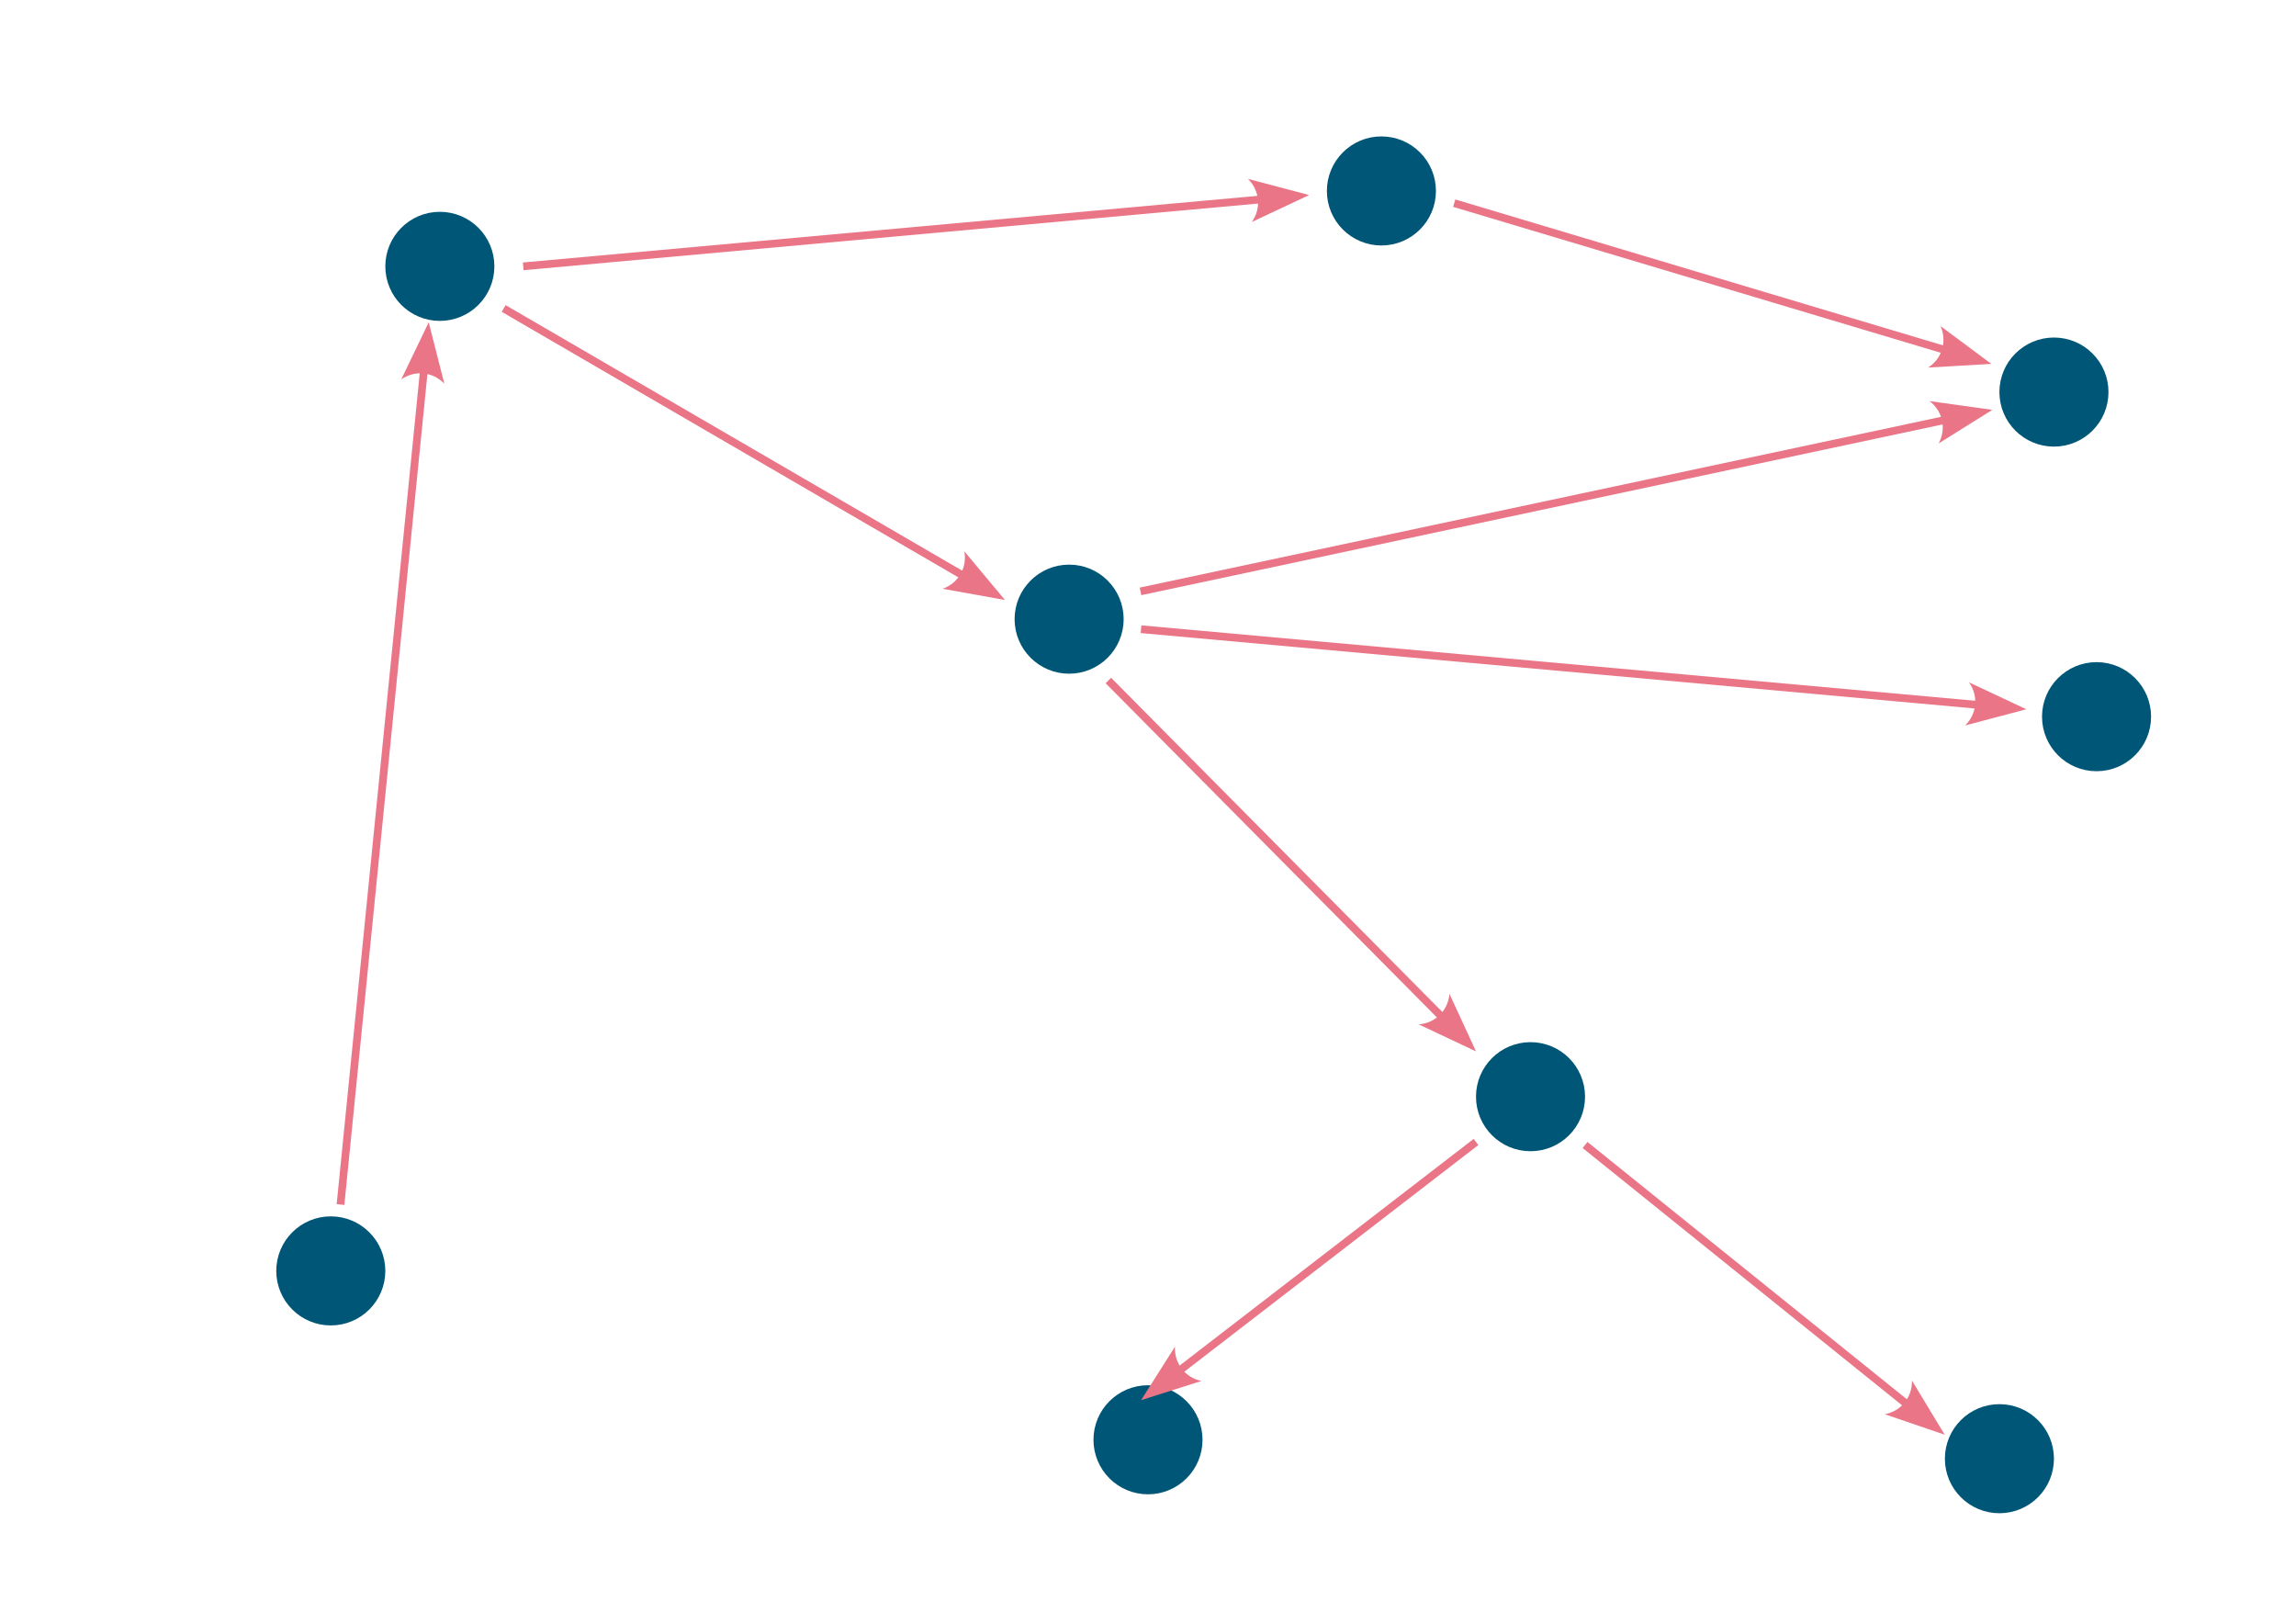
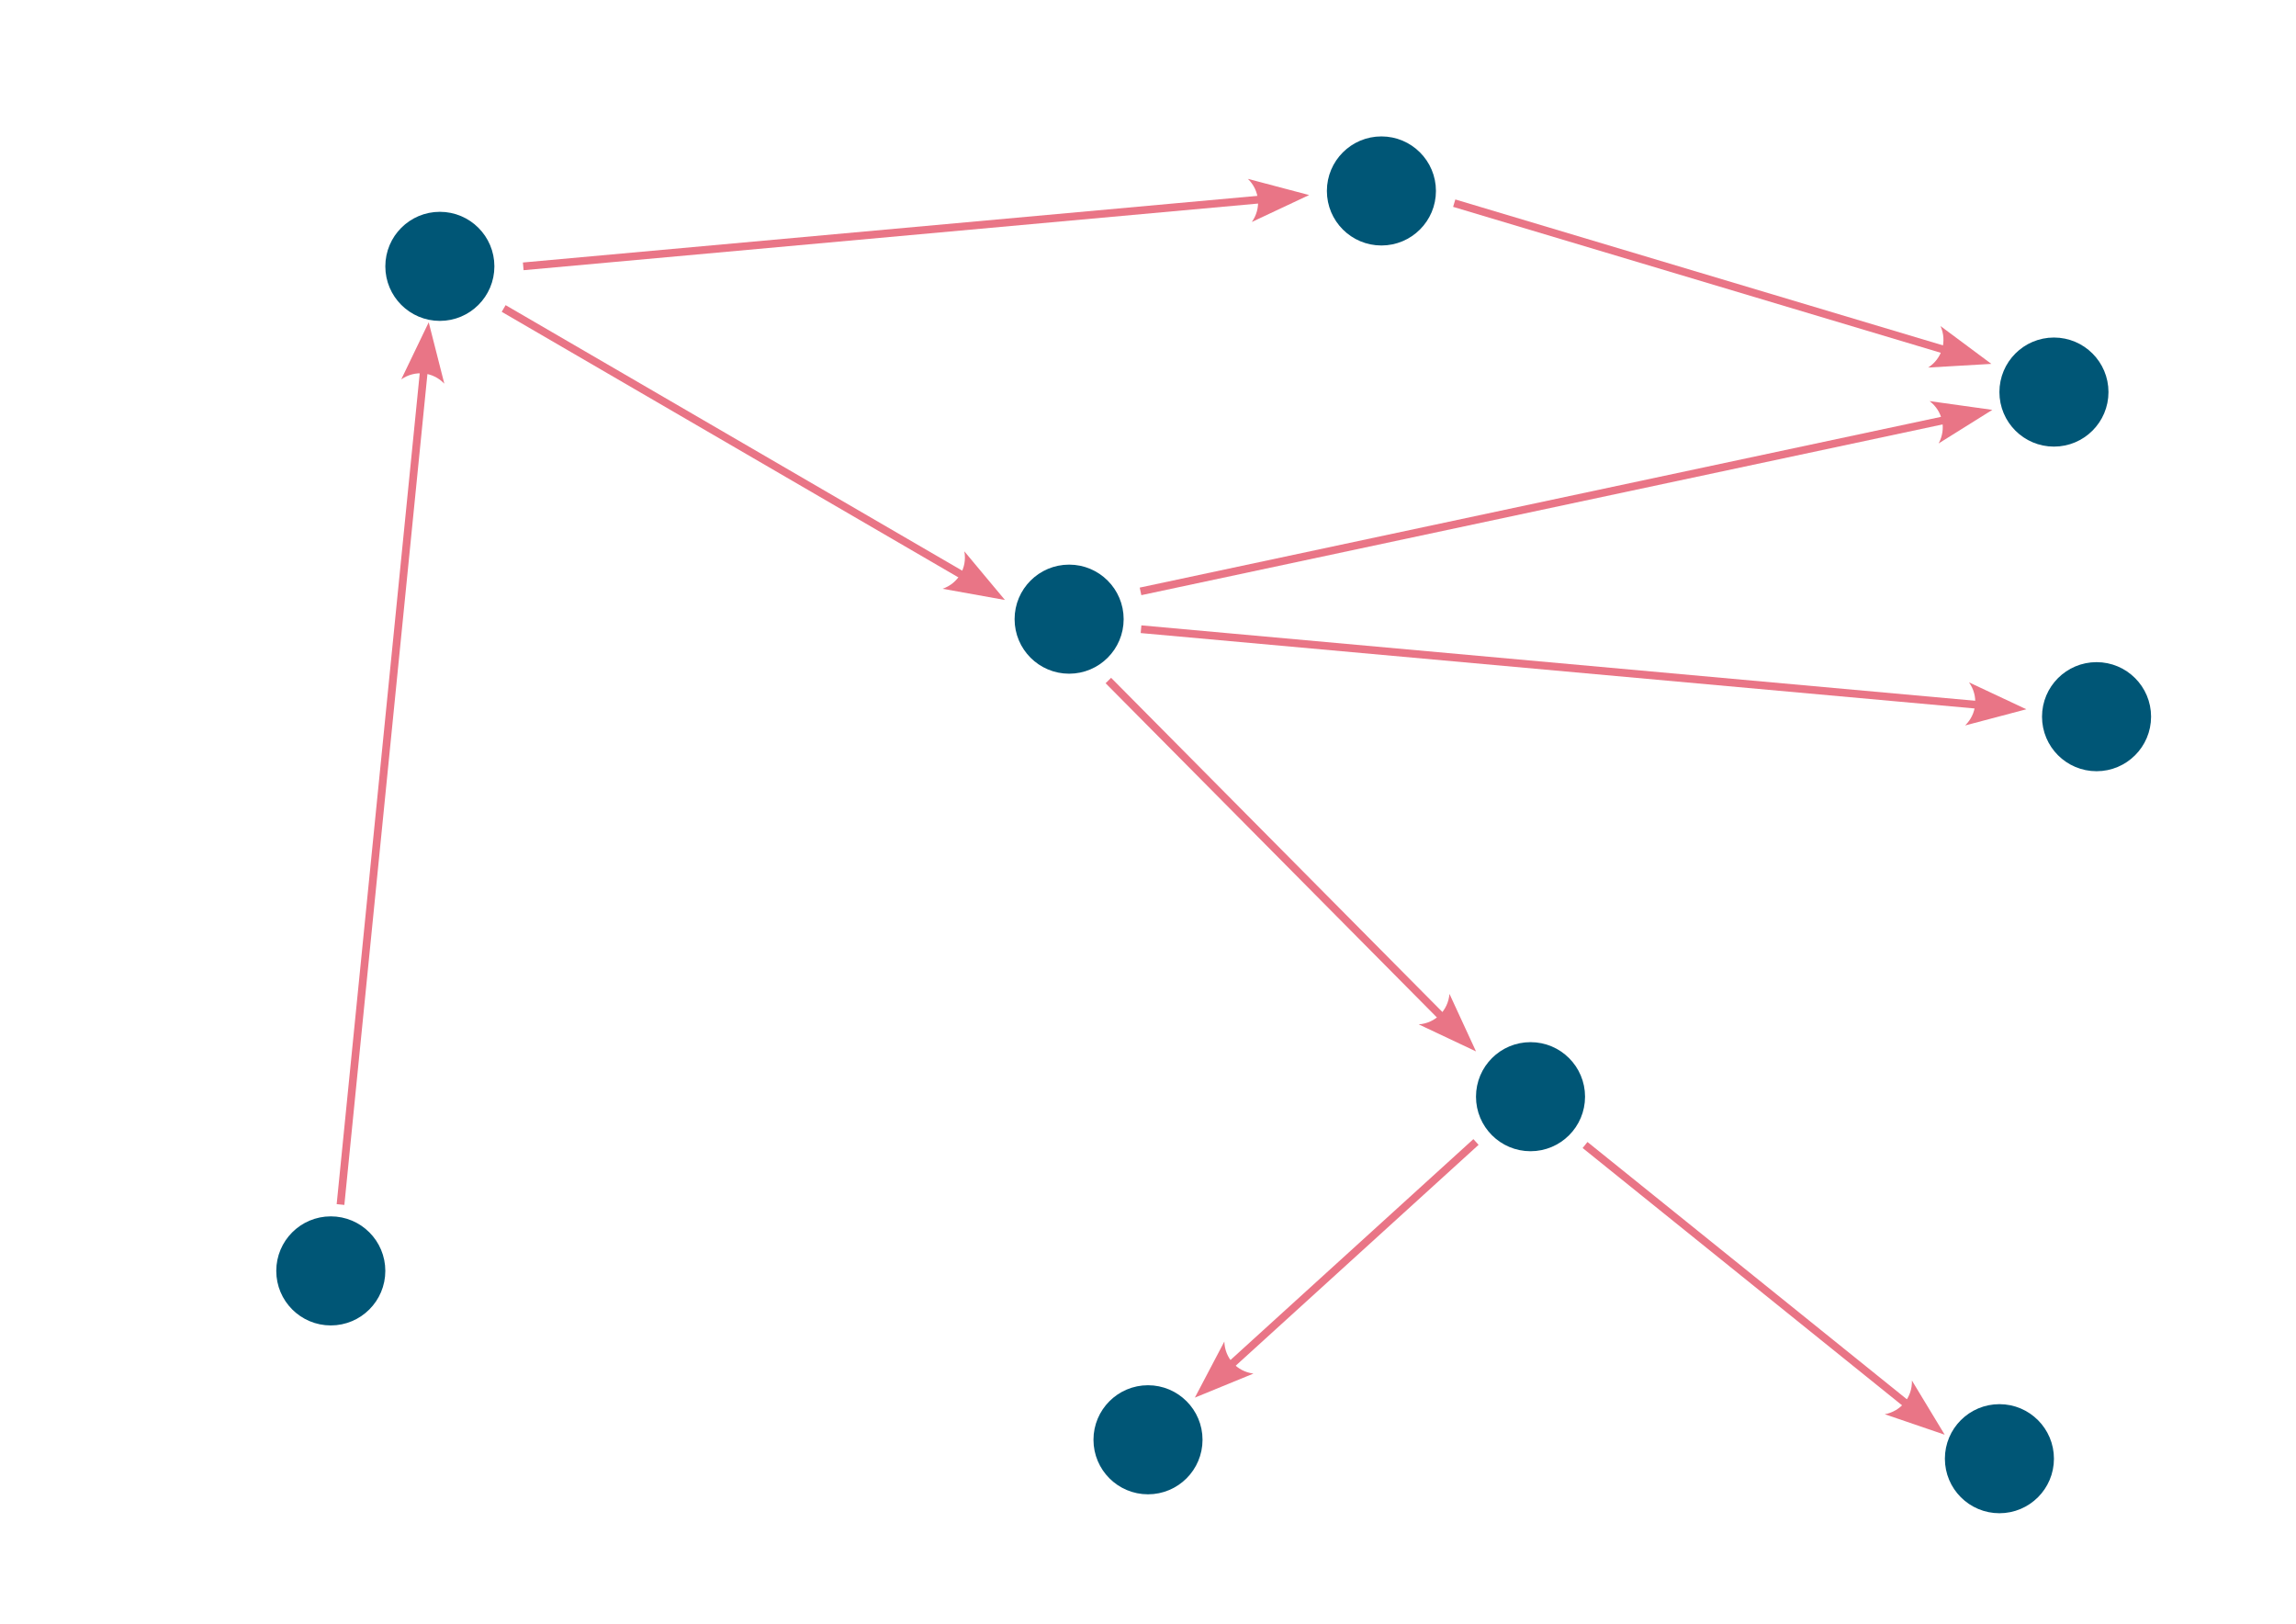
<svg xmlns="http://www.w3.org/2000/svg" width="297mm" height="210mm" viewBox="0 0 297 210" version="1.1" id="svg1">
  <defs id="defs1">
    <marker style="overflow:visible" id="ConcaveTriangle" refX="0" refY="0" orient="auto-start-reverse" markerWidth="1" markerHeight="1" viewBox="0 0 1 1" preserveAspectRatio="xMidYMid">
      <path transform="scale(0.7)" d="M -2,-4 9,0 -2,4 c 2,-2.33 2,-5.66 0,-8 z" style="fill:context-stroke;fill-rule:evenodd;stroke:none" id="path7" />
    </marker>
    <marker style="overflow:visible" id="ConcaveTriangle-4" refX="0" refY="0" orient="auto-start-reverse" markerWidth="1" markerHeight="1" viewBox="0 0 1 1" preserveAspectRatio="xMidYMid">
      <path transform="scale(0.7)" d="M -2,-4 9,0 -2,4 c 2,-2.33 2,-5.66 0,-8 z" style="fill:context-stroke;fill-rule:evenodd;stroke:none" id="path7-5" />
    </marker>
    <marker style="overflow:visible" id="ConcaveTriangle-0" refX="0" refY="0" orient="auto-start-reverse" markerWidth="1" markerHeight="1" viewBox="0 0 1 1" preserveAspectRatio="xMidYMid">
      <path transform="scale(0.7)" d="M -2,-4 9,0 -2,4 c 2,-2.33 2,-5.66 0,-8 z" style="fill:context-stroke;fill-rule:evenodd;stroke:none" id="path7-6" />
    </marker>
    <marker style="overflow:visible" id="ConcaveTriangle-7" refX="0" refY="0" orient="auto-start-reverse" markerWidth="1" markerHeight="1" viewBox="0 0 1 1" preserveAspectRatio="xMidYMid">
      <path transform="scale(0.7)" d="M -2,-4 9,0 -2,4 c 2,-2.33 2,-5.66 0,-8 z" style="fill:context-stroke;fill-rule:evenodd;stroke:none" id="path7-8" />
    </marker>
    <marker style="overflow:visible" id="ConcaveTriangle-31" refX="0" refY="0" orient="auto-start-reverse" markerWidth="1" markerHeight="1" viewBox="0 0 1 1" preserveAspectRatio="xMidYMid">
      <path transform="scale(0.7)" d="M -2,-4 9,0 -2,4 c 2,-2.33 2,-5.66 0,-8 z" style="fill:context-stroke;fill-rule:evenodd;stroke:none" id="path7-49" />
    </marker>
    <marker style="overflow:visible" id="ConcaveTriangle-9" refX="0" refY="0" orient="auto-start-reverse" markerWidth="1" markerHeight="1" viewBox="0 0 1 1" preserveAspectRatio="xMidYMid">
      <path transform="scale(0.7)" d="M -2,-4 9,0 -2,4 c 2,-2.33 2,-5.66 0,-8 z" style="fill:context-stroke;fill-rule:evenodd;stroke:none" id="path7-2" />
    </marker>
    <marker style="overflow:visible" id="ConcaveTriangle-50" refX="0" refY="0" orient="auto-start-reverse" markerWidth="1" markerHeight="1" viewBox="0 0 1 1" preserveAspectRatio="xMidYMid">
      <path transform="scale(0.7)" d="M -2,-4 9,0 -2,4 c 2,-2.33 2,-5.66 0,-8 z" style="fill:context-stroke;fill-rule:evenodd;stroke:none" id="path7-48" />
    </marker>
    <marker style="overflow:visible" id="ConcaveTriangle-72" refX="0" refY="0" orient="auto-start-reverse" markerWidth="1" markerHeight="1" viewBox="0 0 1 1" preserveAspectRatio="xMidYMid">
      <path transform="scale(0.7)" d="M -2,-4 9,0 -2,4 c 2,-2.33 2,-5.66 0,-8 z" style="fill:context-stroke;fill-rule:evenodd;stroke:none" id="path7-26" />
    </marker>
    <marker style="overflow:visible" id="ConcaveTriangle-94" refX="0" refY="0" orient="auto-start-reverse" markerWidth="1" markerHeight="1" viewBox="0 0 1 1" preserveAspectRatio="xMidYMid">
      <path transform="scale(0.7)" d="M -2,-4 9,0 -2,4 c 2,-2.33 2,-5.66 0,-8 z" style="fill:context-stroke;fill-rule:evenodd;stroke:none" id="path7-90" />
    </marker>
  </defs>
  <g id="layer1">
    <circle style="fill:#005676;fill-opacity:1;stroke:#005676;stroke-width:1.693" id="path1" cx="42.79" cy="164.37" r="6.207" />
    <circle style="fill:#005676;fill-opacity:1;stroke:#005676;stroke-width:1.693" id="path1-6" cx="56.898" cy="34.448" r="6.207" />
    <circle style="fill:#005676;fill-opacity:1;stroke:#005676;stroke-width:1.693" id="path1-2" cx="178.693" cy="24.696" r="6.207" />
    <circle style="fill:#005676;fill-opacity:1;stroke:#005676;stroke-width:1.693" id="path1-3" cx="197.981" cy="141.839" r="6.207" />
    <circle style="fill:#005676;fill-opacity:1;stroke:#005676;stroke-width:1.693" id="path1-26" cx="148.5" cy="186.212" r="6.207" />
    <circle style="fill:#005676;fill-opacity:1;stroke:#005676;stroke-width:1.693" id="path1-9" cx="258.635" cy="188.659" r="6.207" />
    <circle style="fill:#005676;fill-opacity:1;stroke:#005676;stroke-width:1.693" id="path1-37" cx="265.689" cy="50.708" r="6.207" />
    <circle style="fill:#005676;fill-opacity:1;stroke:#005676;stroke-width:1.693" id="path1-61" cx="271.2" cy="92.691" r="6.207" />
    <circle style="fill:#005676;fill-opacity:1;stroke:#005676;stroke-width:1.693" id="path1-28" cx="138.297" cy="80.079" r="6.207" />
    <path style="fill:#808080;stroke:#e97586;stroke-width:1;stroke-dasharray:none;marker-end:url(#ConcaveTriangle)" d="M 44.047,155.787 54.83,47.952" id="path2" />
    <path style="fill:#808080;stroke:#e97586;stroke-width:1;stroke-dasharray:none;marker-end:url(#ConcaveTriangle-4)" d="m 65.152,39.897 59.395,34.534" id="path2-3" />
    <path style="fill:#808080;stroke:#e97586;stroke-width:1;stroke-dasharray:none;marker-end:url(#ConcaveTriangle-0)" d="M 67.684,34.448 163.07,25.795" id="path2-2" />
    <path style="fill:#808080;stroke:#e97586;stroke-width:1;stroke-dasharray:none;marker-end:url(#ConcaveTriangle-7)" d="m 188.111,26.275 63.446,18.982" id="path2-8" />
    <path style="fill:#808080;stroke:#e97586;stroke-width:1;stroke-dasharray:none;marker-end:url(#ConcaveTriangle-31)" d="M 147.533,76.486 251.557,54.322" id="path2-0" />
    <path style="fill:#808080;stroke:#e97586;stroke-width:1;stroke-dasharray:none;marker-end:url(#ConcaveTriangle-9)" d="M 143.372,88.014 186.494,131.509" id="path2-6" />
    <path style="fill:#808080;stroke:#e97586;stroke-width:1;stroke-dasharray:none;marker-end:url(#ConcaveTriangle-50)" d="m 147.599,81.378 108.244,9.787" id="path2-1" />
-     <path style="fill:#808080;stroke:#e97586;stroke-width:1;stroke-dasharray:none;marker-end:url(#ConcaveTriangle-72)" d="m 190.927,147.696 -38.338,29.549" id="path2-06" />
+     <path style="fill:#808080;stroke:#e97586;stroke-width:1;stroke-dasharray:none;marker-end:url(#ConcaveTriangle-72)" d="m 190.927,147.696 -31.704,28.825" id="path2-06" />
    <path style="fill:#808080;stroke:#e97586;stroke-width:1;stroke-dasharray:none;marker-end:url(#ConcaveTriangle-94)" d="m 205.035,148.086 41.616,33.52" id="path2-17" />
  </g>
</svg>
